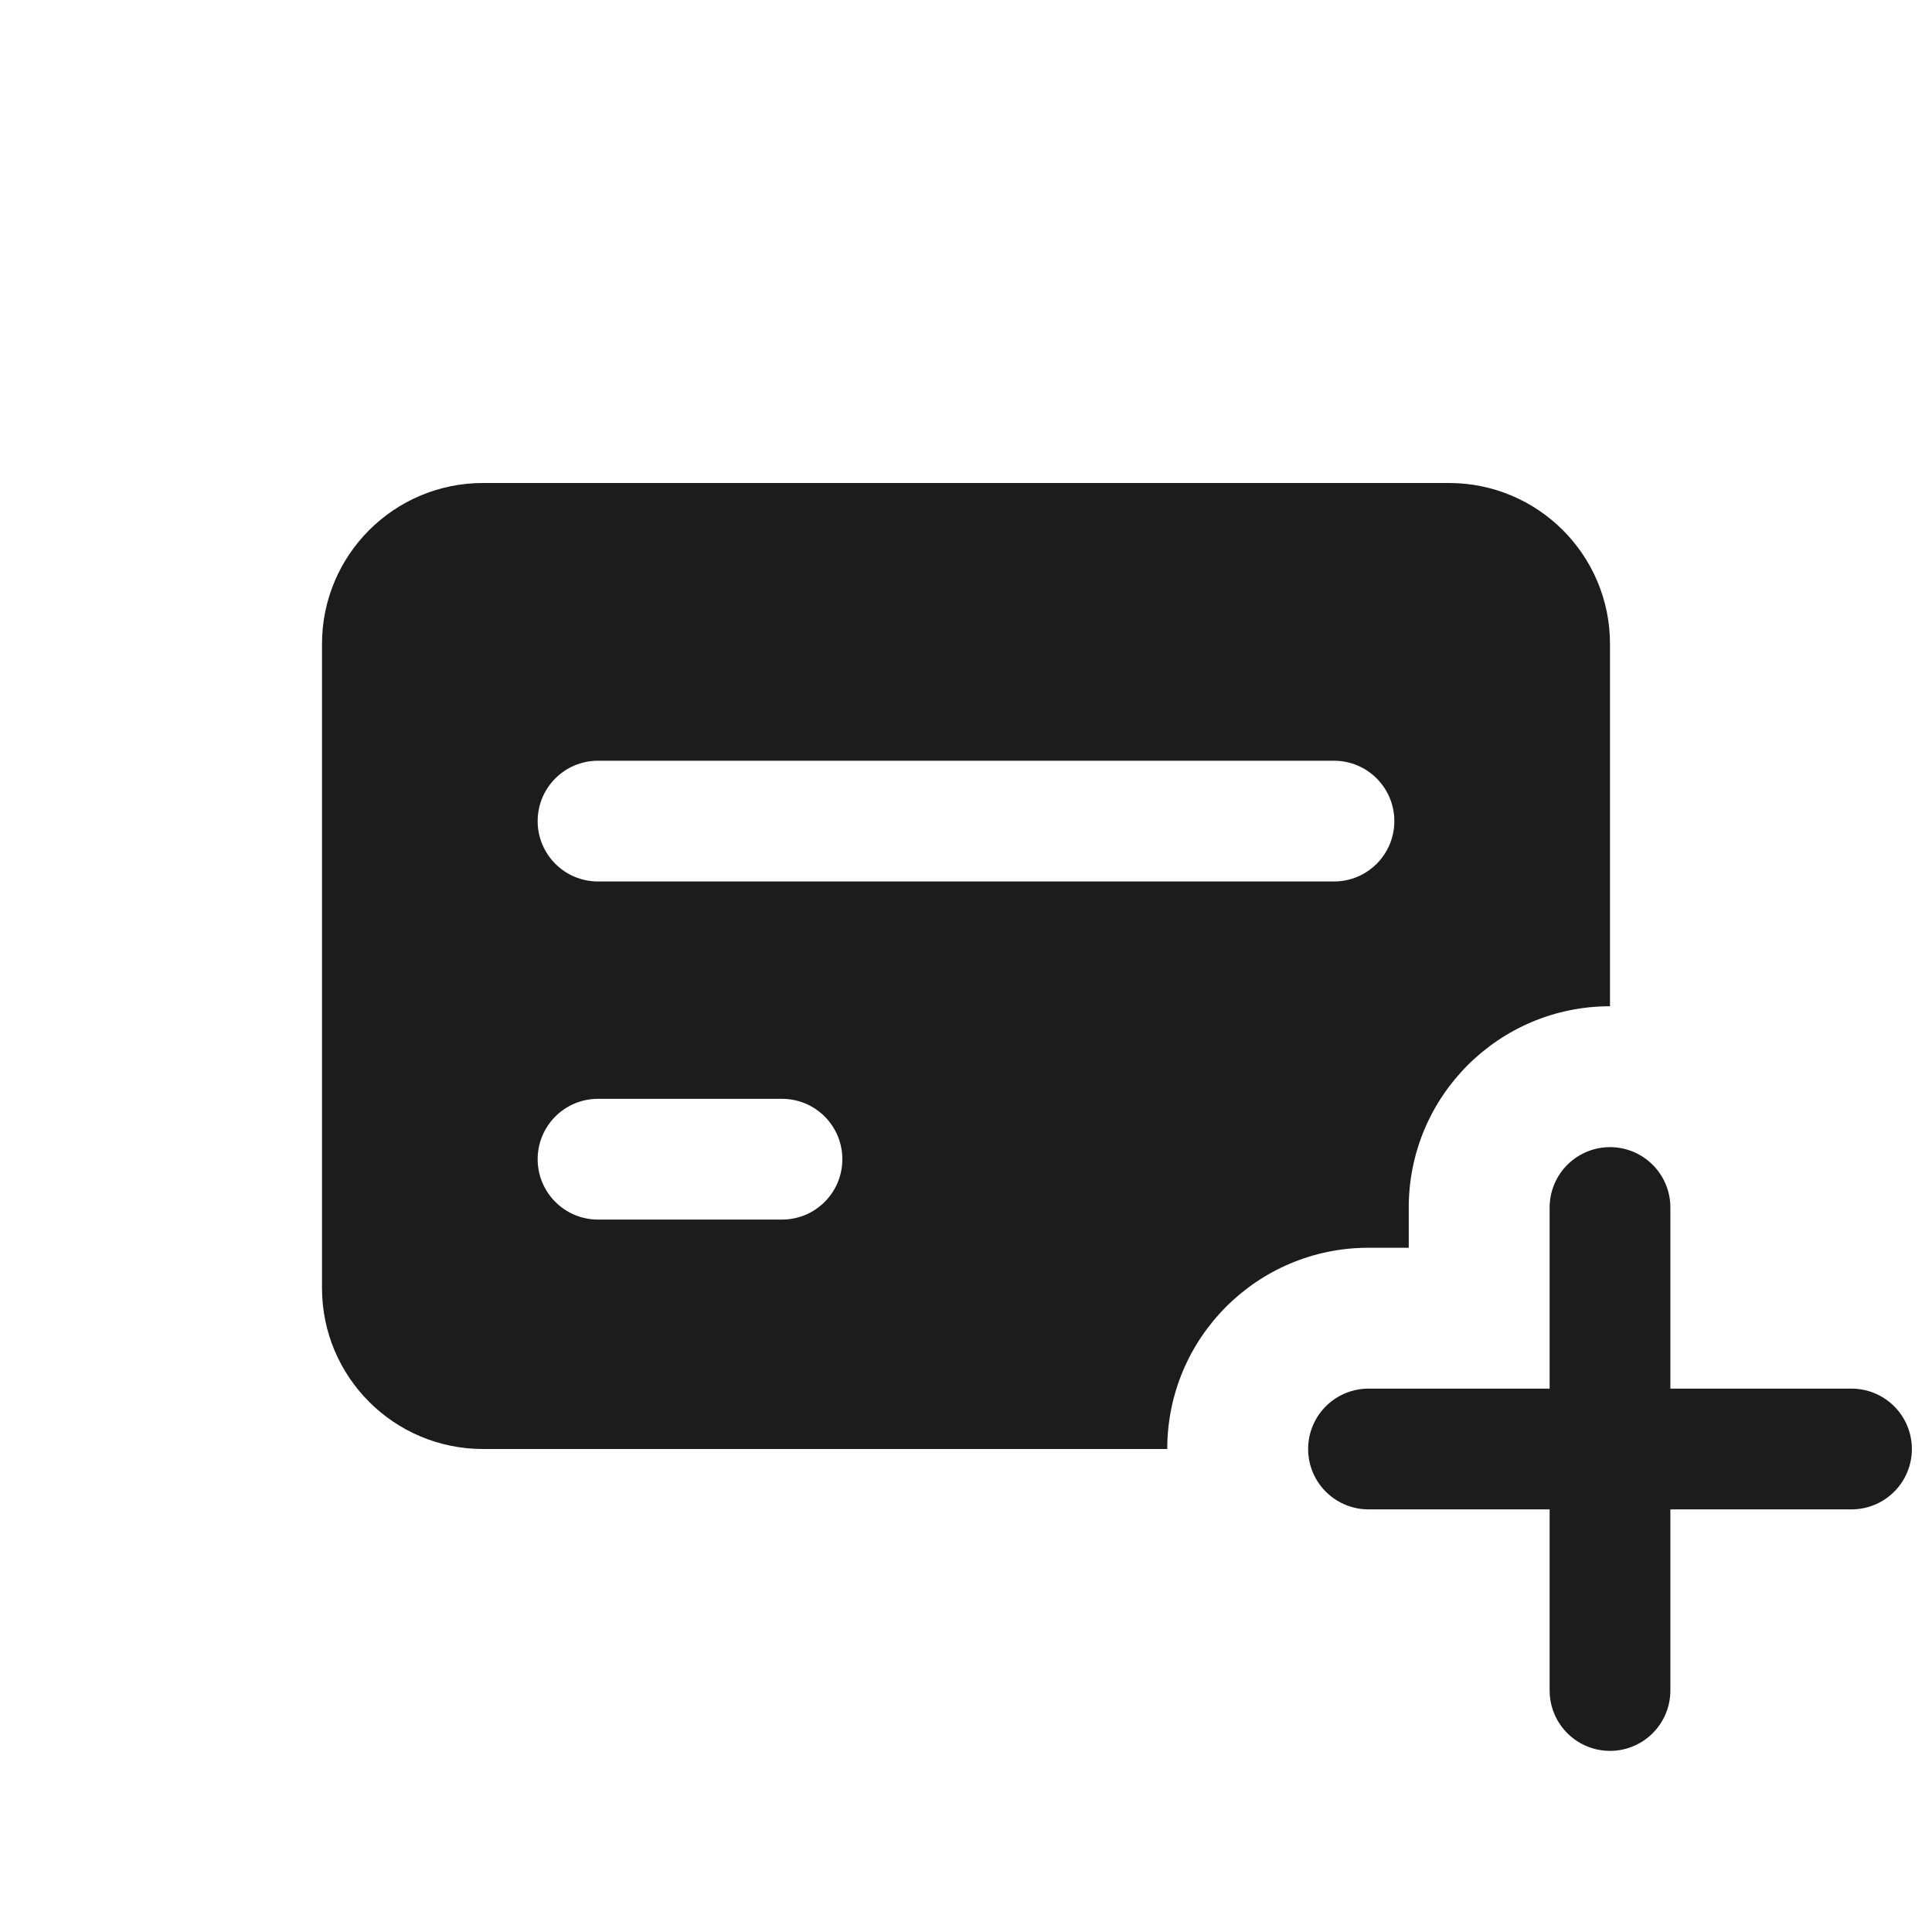
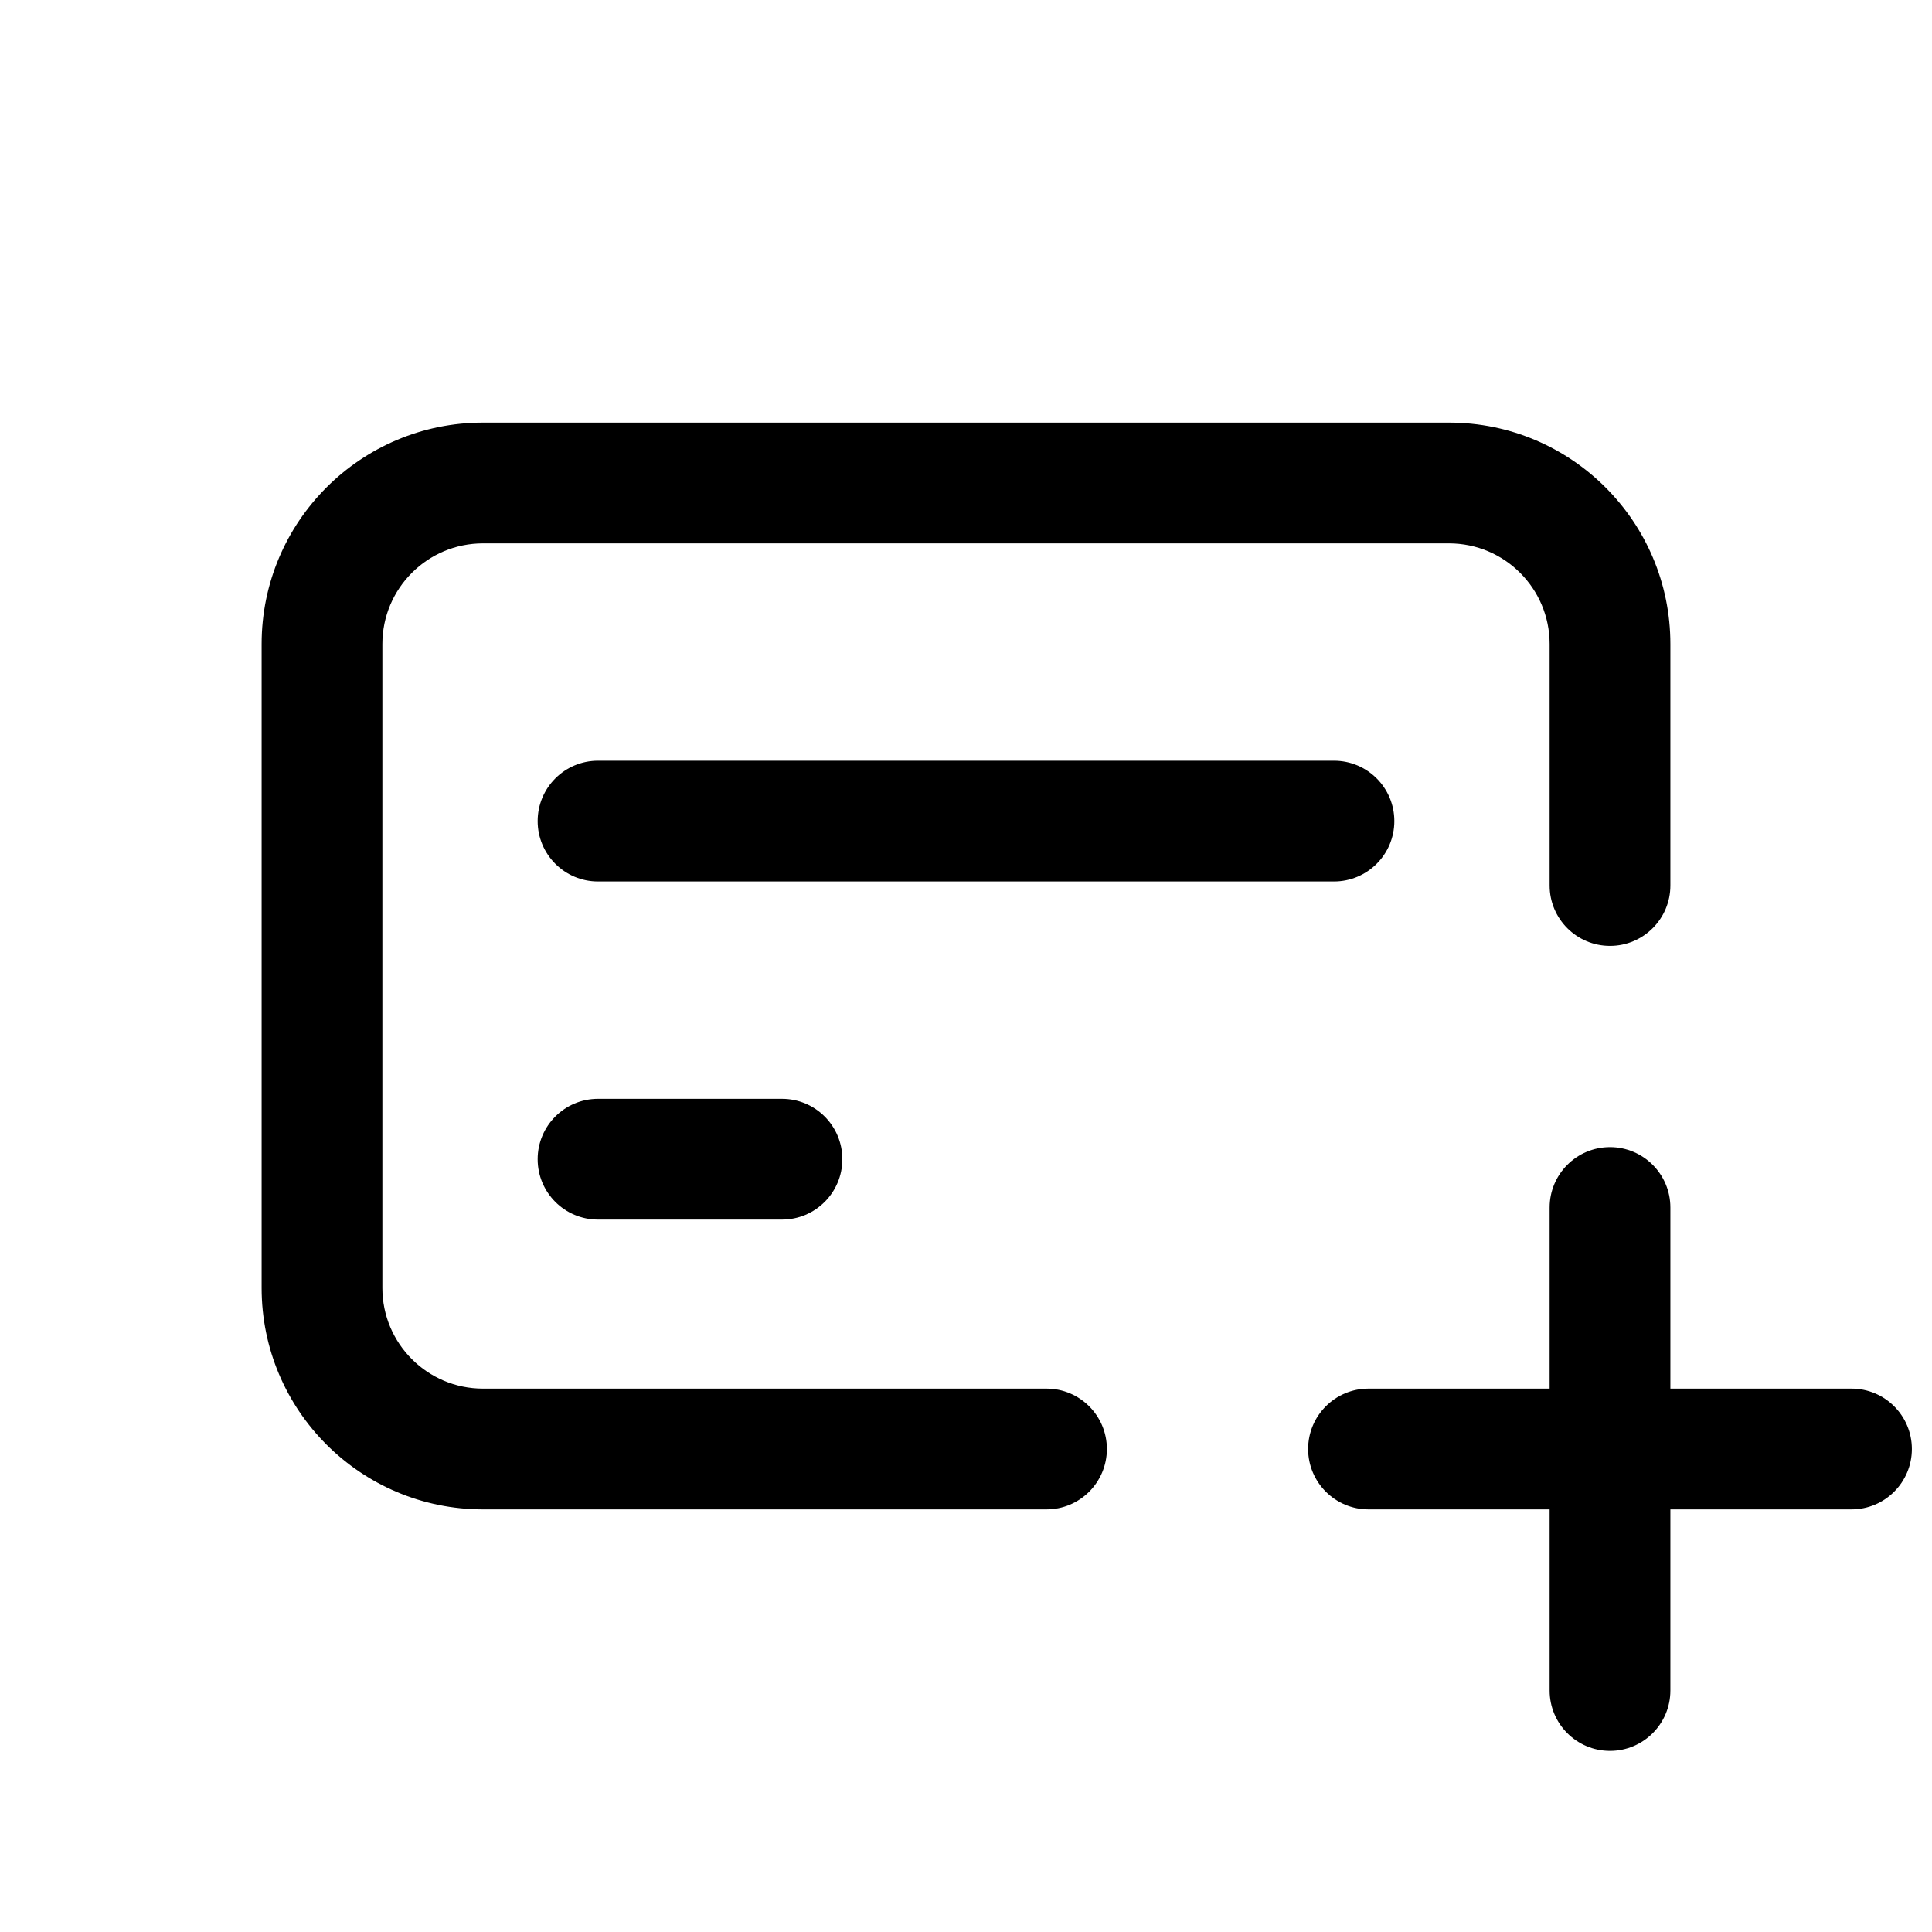
- <svg xmlns="http://www.w3.org/2000/svg" width="24" height="24" viewBox="0 0 24 24" fill="none">
-   <path fill-rule="evenodd" clip-rule="evenodd" d="M6 6H18C19.105 6 20 6.895 20 8V12.5C18.619 12.5 17.5 13.619 17.5 15V15.5H17C15.619 15.5 14.5 16.619 14.5 18H6C4.895 18 4 17.105 4 16V8C4 6.895 4.895 6 6 6ZM6.679 10.2C6.679 9.786 7.014 9.45 7.429 9.45H16.571C16.986 9.45 17.321 9.786 17.321 10.2C17.321 10.614 16.986 10.95 16.571 10.95H7.429C7.014 10.95 6.679 10.614 6.679 10.2ZM6.679 14.4C6.679 13.986 7.014 13.65 7.429 13.65H9.714C10.129 13.65 10.464 13.986 10.464 14.4C10.464 14.814 10.129 15.15 9.714 15.15H7.429C7.014 15.15 6.679 14.814 6.679 14.4Z" fill="#1C1C1C" />
-   <path d="M20 15V21M23 18L17 18" stroke="#1C1C1C" stroke-width="1.5" stroke-linecap="round" stroke-linejoin="round" />
+ <svg xmlns="http://www.w3.org/2000/svg" width="24" height="24" viewBox="0 0 24 24">
+   <path fill-rule="evenodd" clip-rule="evenodd" d="M3.25 8C3.25 6.481 4.481 5.25 6 5.25H18C19.519 5.25 20.75 6.481 20.75 8V11C20.75 11.414 20.414 11.75 20 11.75C19.586 11.75 19.25 11.414 19.25 11V8C19.25 7.31 18.69 6.75 18 6.75H6C5.31 6.75 4.75 7.31 4.75 8V16C4.75 16.69 5.31 17.25 6 17.25H13C13.414 17.25 13.75 17.586 13.75 18C13.75 18.414 13.414 18.75 13 18.75H6C4.481 18.75 3.25 17.519 3.25 16V8ZM6.679 10.2C6.679 9.786 7.014 9.45 7.429 9.45H16.571C16.986 9.45 17.321 9.786 17.321 10.2C17.321 10.614 16.986 10.95 16.571 10.95H7.429C7.014 10.95 6.679 10.614 6.679 10.2ZM6.679 14.4C6.679 13.986 7.014 13.65 7.429 13.65H9.714C10.129 13.65 10.464 13.986 10.464 14.4C10.464 14.814 10.129 15.15 9.714 15.15H7.429C7.014 15.15 6.679 14.814 6.679 14.4Z" />
+   <path fill-rule="evenodd" clip-rule="evenodd" d="M20 14.25C20.414 14.25 20.75 14.586 20.75 15V17.25H23C23.414 17.25 23.75 17.586 23.75 18C23.75 18.414 23.414 18.75 23 18.75H20.75V21C20.75 21.414 20.414 21.75 20 21.75C19.586 21.75 19.25 21.414 19.25 21V18.75H17C16.586 18.75 16.25 18.414 16.25 18C16.25 17.586 16.586 17.25 17 17.25H19.25V15C19.25 14.586 19.586 14.25 20 14.25Z" />
</svg>
